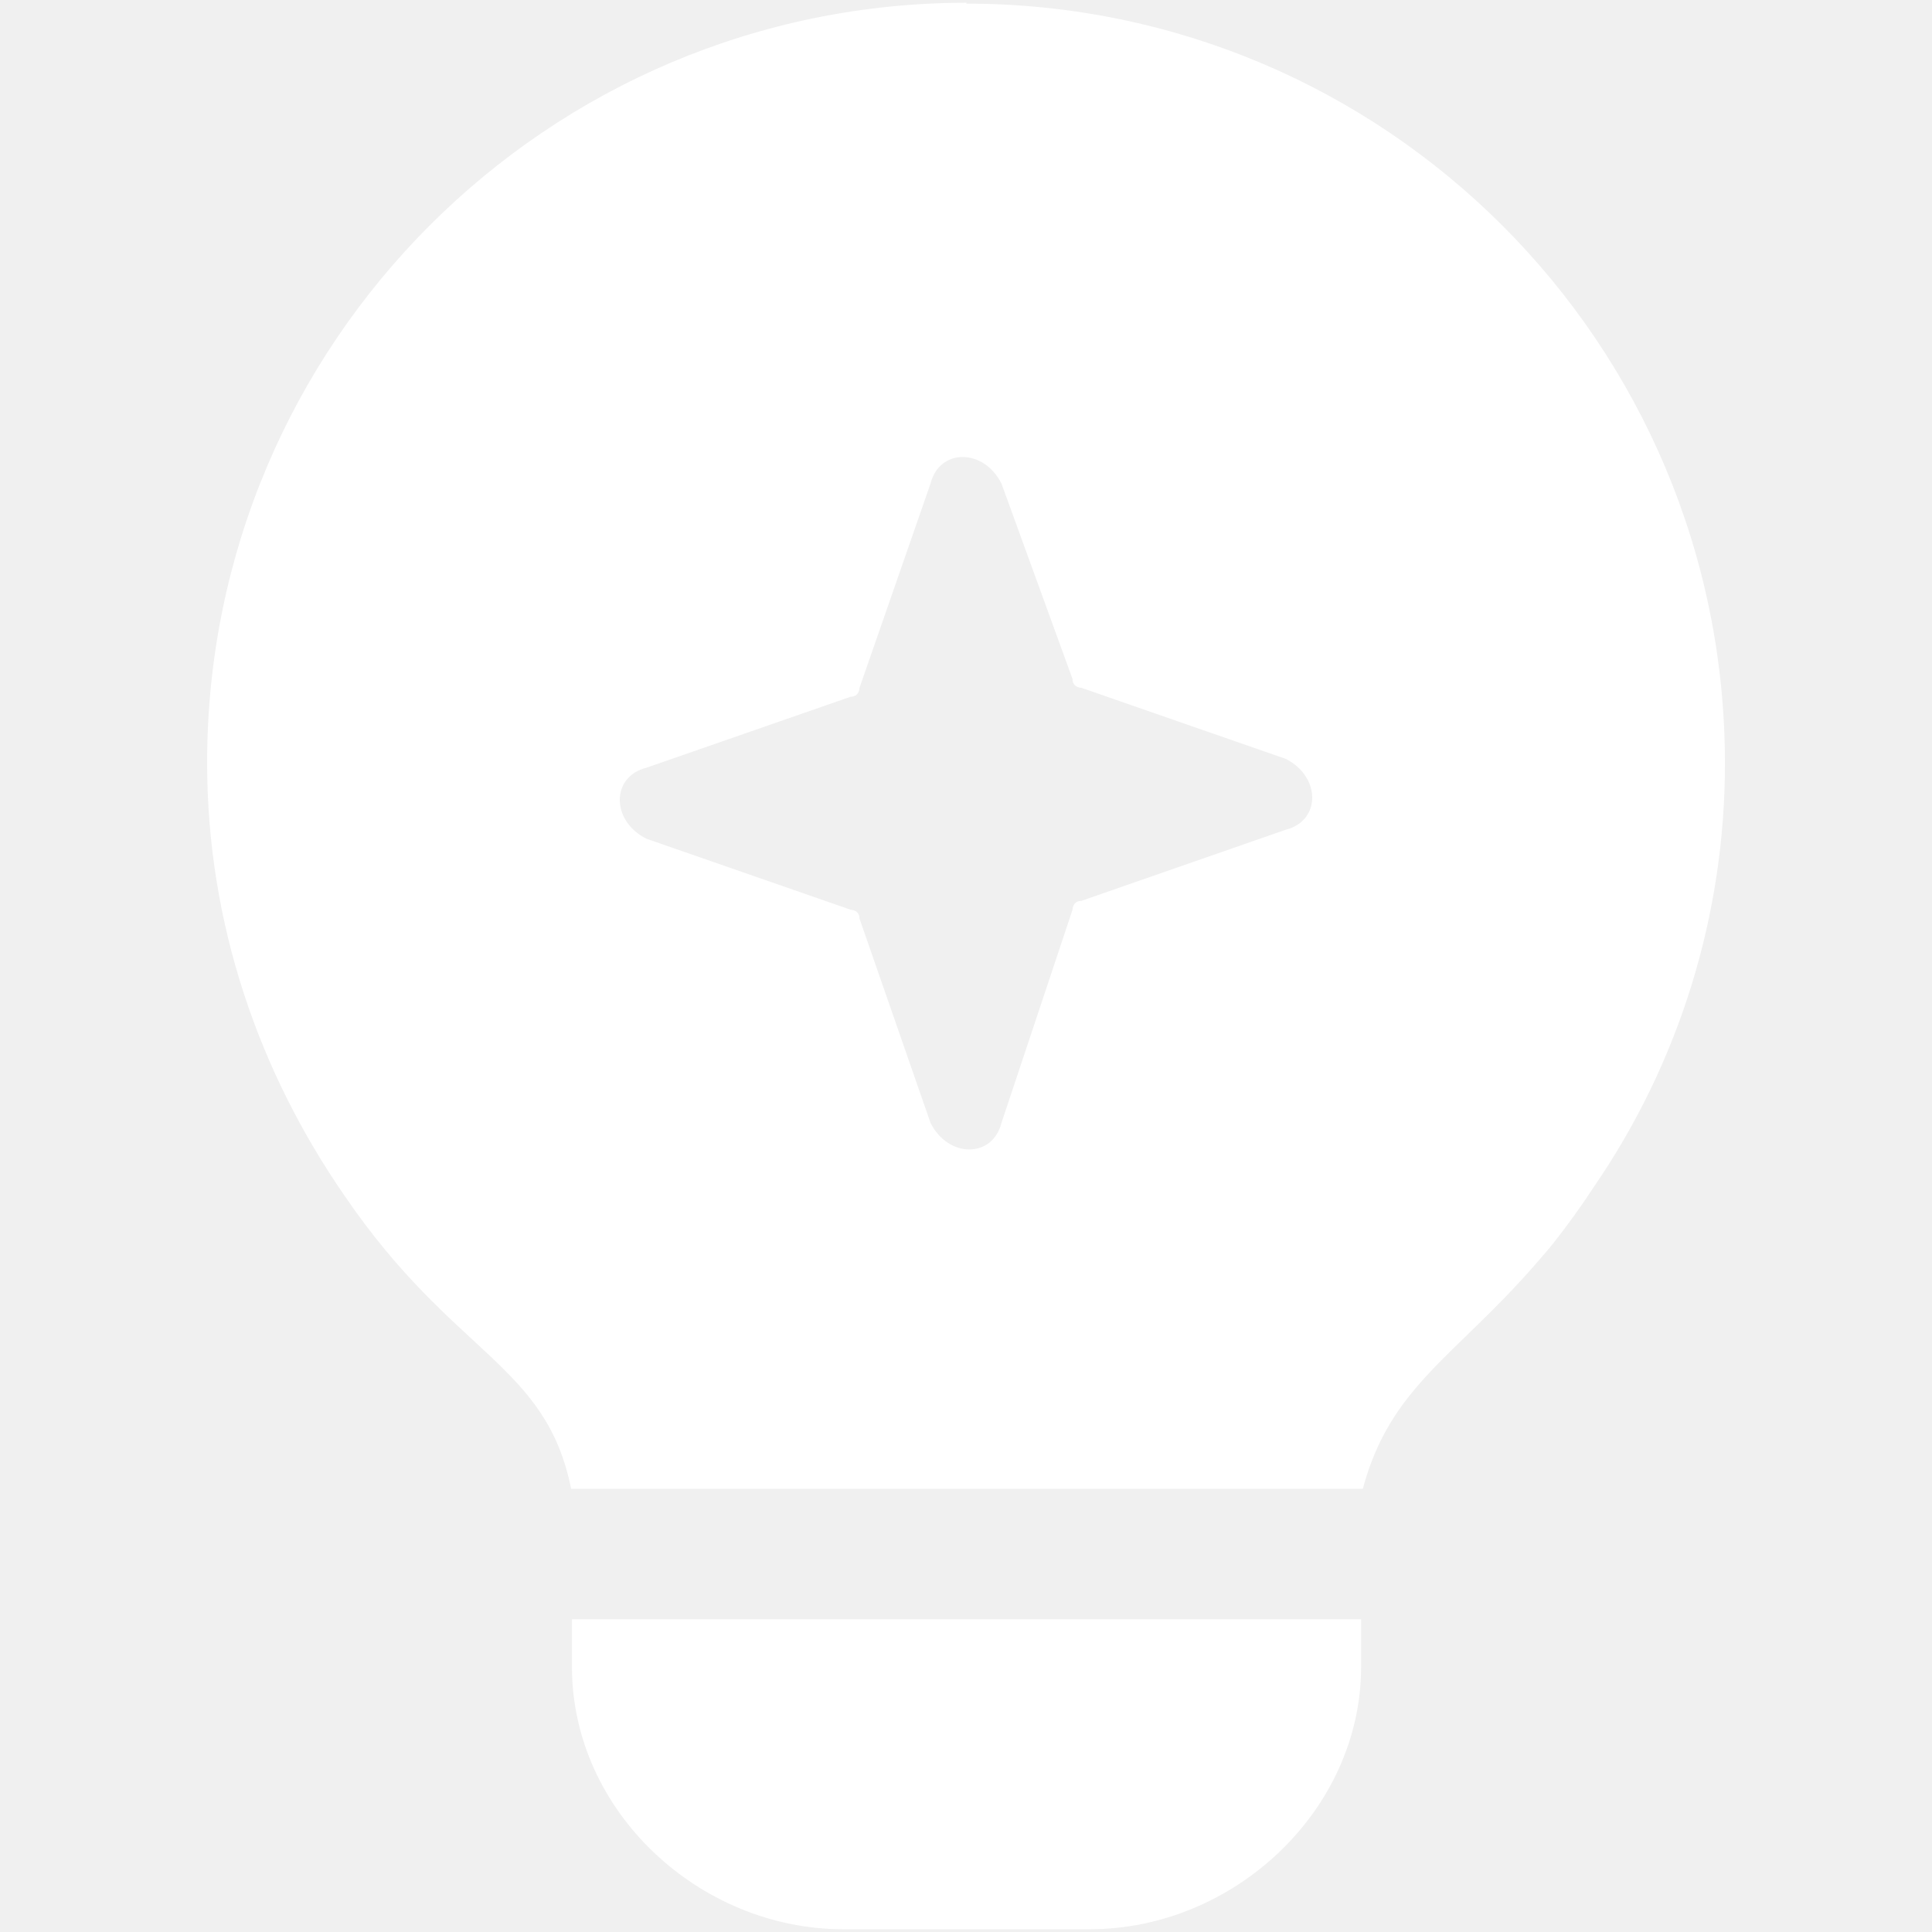
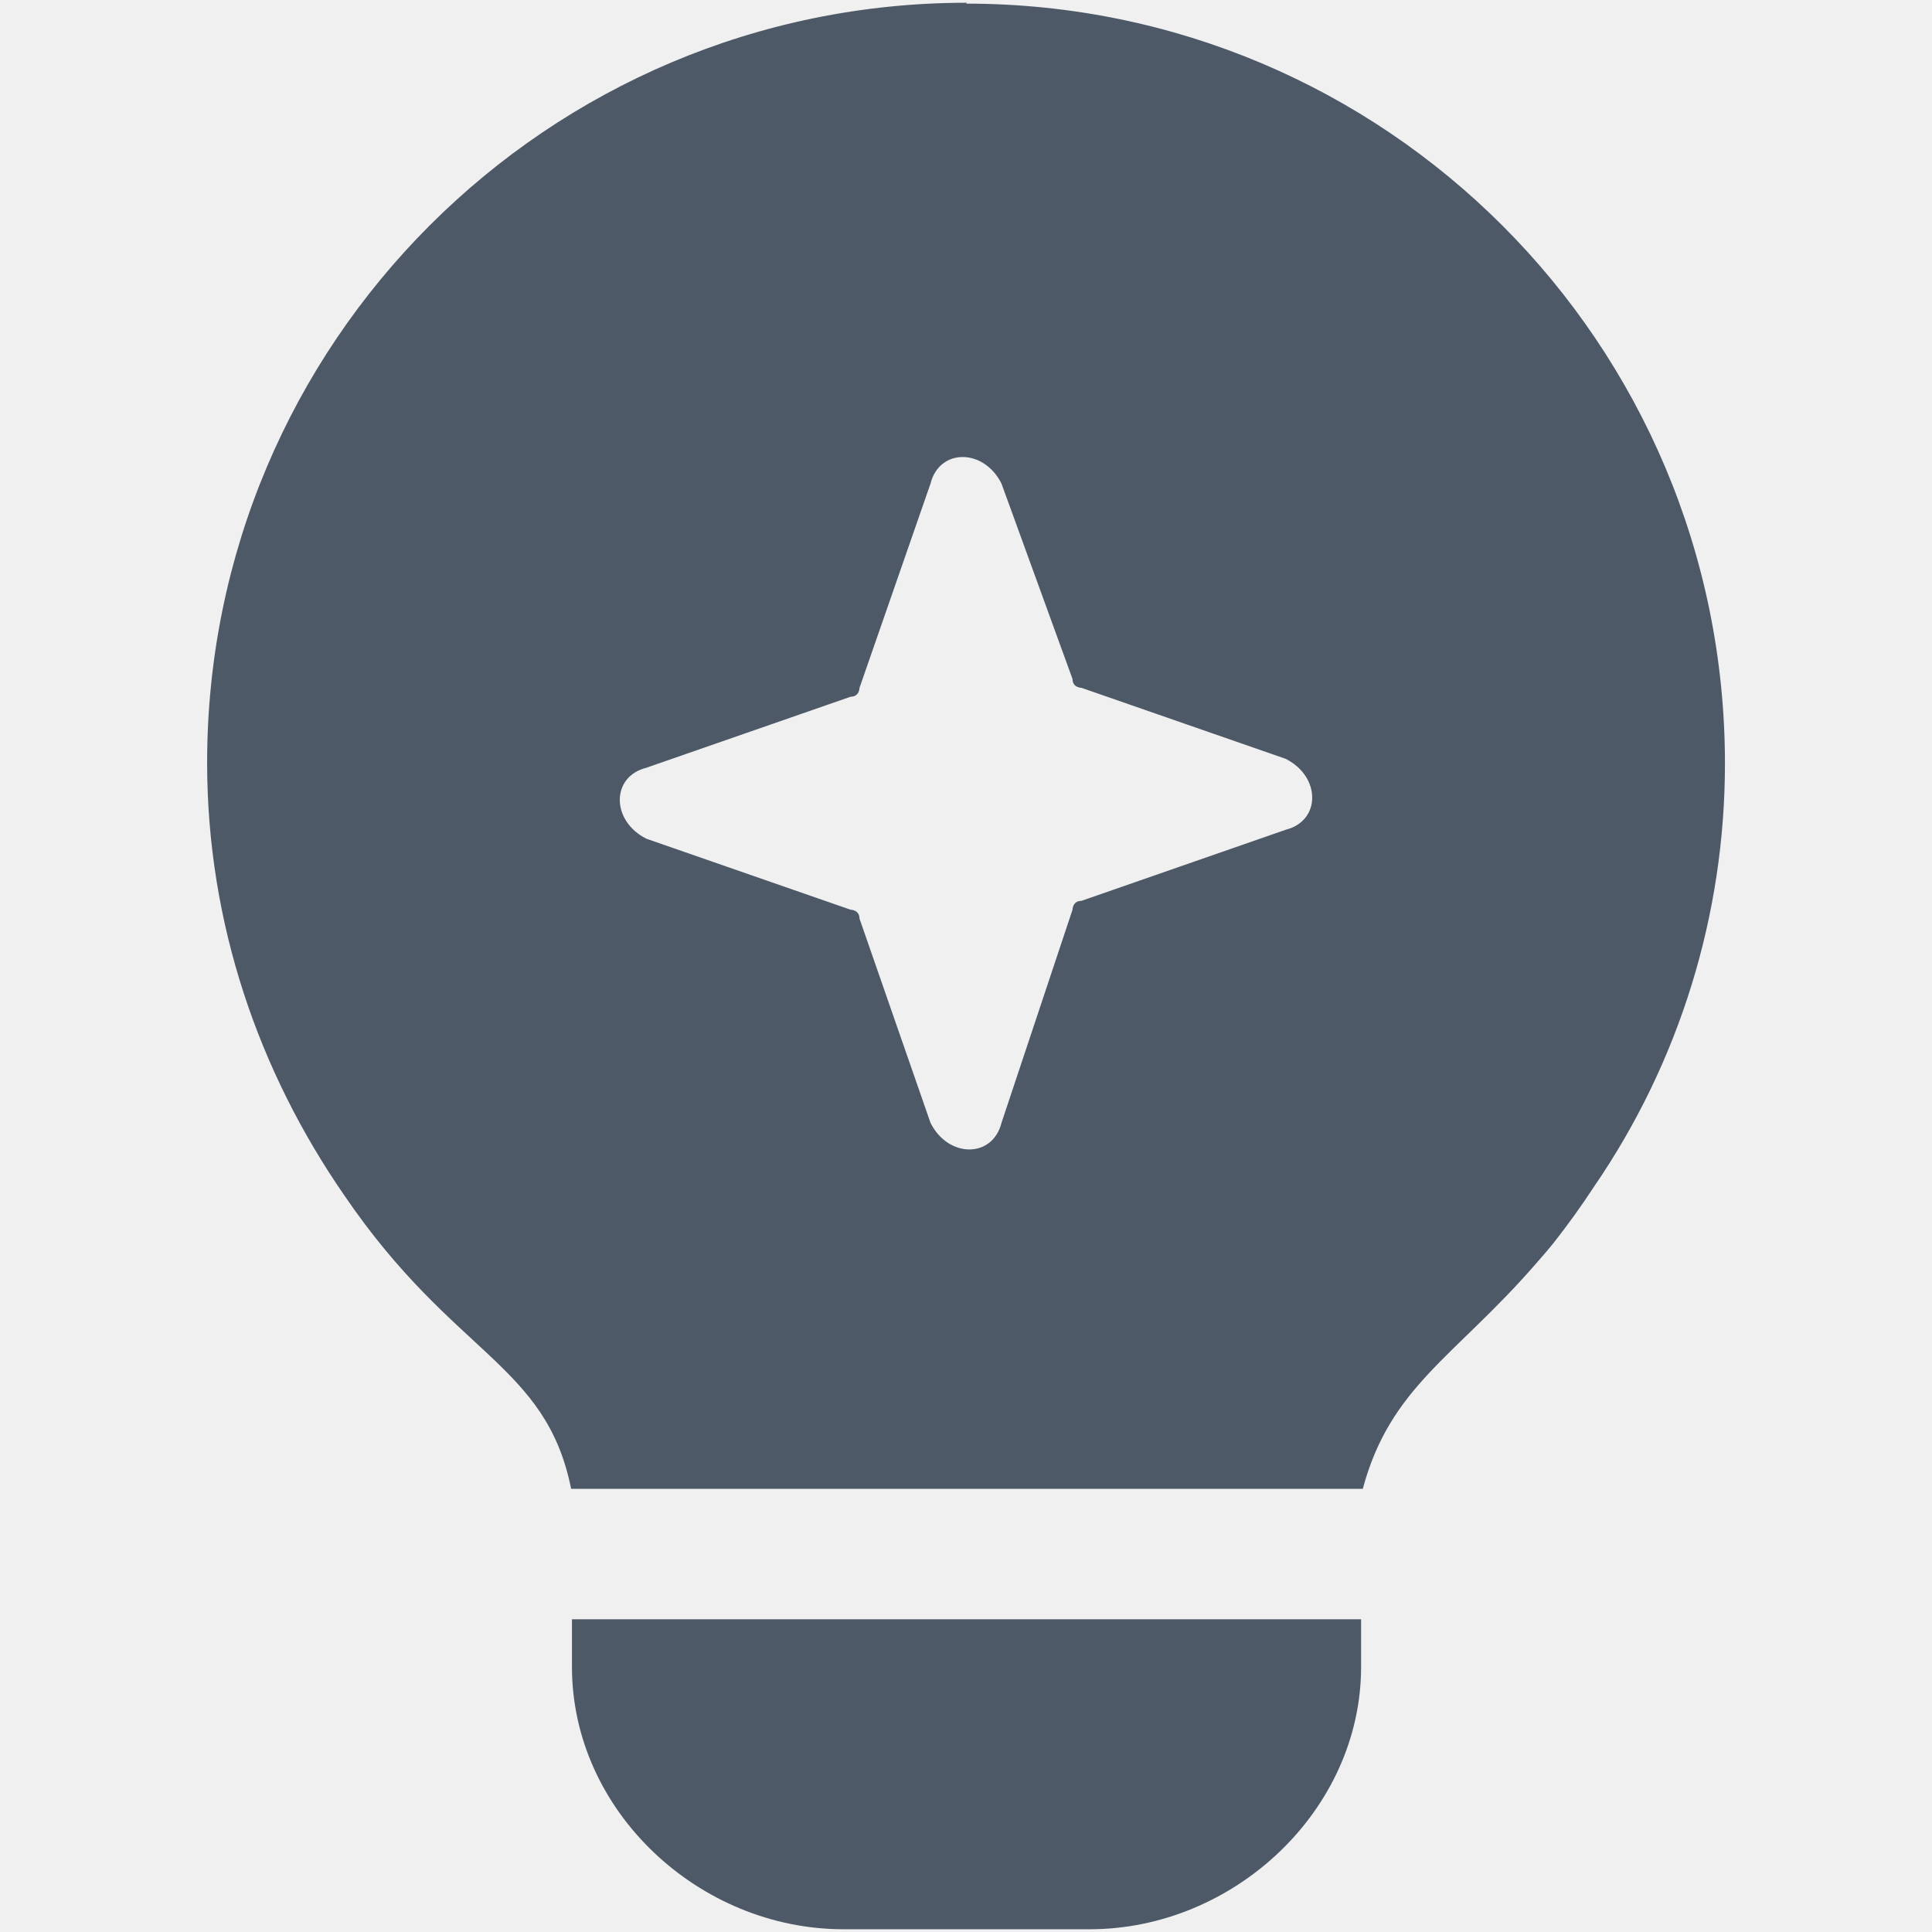
<svg xmlns="http://www.w3.org/2000/svg" width="24" height="24" viewBox="0 0 24 24" fill="none">
-   <path fill-rule="evenodd" clip-rule="evenodd" d="M7.105 20.115V20.706C7.105 22.5 8.685 23.966 10.478 23.966H13.535C15.329 23.966 16.908 22.488 16.908 20.706V20.115H7.105Z" fill="#FFFFFF" />
-   <path fill-rule="evenodd" clip-rule="evenodd" d="M12 0.045L12.011 0.034C6.802 0.034 2.573 4.262 2.573 9.474C2.573 11.475 3.217 13.318 4.281 14.855C5.638 16.845 6.78 16.935 7.095 18.495H16.929C17.268 17.229 18.071 16.856 19.066 15.714C19.145 15.623 19.236 15.521 19.315 15.42C19.473 15.217 19.632 15.001 19.801 14.742C20.864 13.194 21.428 11.362 21.428 9.485C21.427 4.262 17.211 0.045 12 0.045ZM15.97 10.308L13.433 11.191C13.323 11.191 13.323 11.301 13.323 11.301L12.441 13.948C12.331 14.389 11.779 14.389 11.559 13.948L10.677 11.411C10.677 11.301 10.567 11.301 10.567 11.301L8.03 10.419C7.589 10.198 7.589 9.647 8.03 9.537L10.567 8.655C10.677 8.655 10.677 8.545 10.677 8.545L11.559 6.008C11.669 5.567 12.221 5.567 12.441 6.008L13.323 8.434C13.323 8.544 13.433 8.544 13.433 8.544L15.97 9.426C16.411 9.647 16.411 10.198 15.97 10.308Z" fill="#FFFFFF" />
+   <path fill-rule="evenodd" clip-rule="evenodd" d="M7.105 20.115V20.706C7.105 22.5 8.685 23.966 10.478 23.966H13.535C15.329 23.966 16.908 22.488 16.908 20.706V20.115H7.105Z" fill="#4E5968" />
+   <path fill-rule="evenodd" clip-rule="evenodd" d="M12 0.045L12.011 0.034C6.802 0.034 2.573 4.262 2.573 9.474C2.573 11.475 3.217 13.318 4.281 14.855C5.638 16.845 6.78 16.935 7.095 18.495H16.929C17.268 17.229 18.071 16.856 19.066 15.714C19.145 15.623 19.236 15.521 19.315 15.42C19.473 15.217 19.632 15.001 19.801 14.742C20.864 13.194 21.428 11.362 21.428 9.485C21.427 4.262 17.211 0.045 12 0.045ZM15.97 10.308L13.433 11.191C13.323 11.191 13.323 11.301 13.323 11.301L12.441 13.948C12.331 14.389 11.779 14.389 11.559 13.948L10.677 11.411C10.677 11.301 10.567 11.301 10.567 11.301L8.03 10.419C7.589 10.198 7.589 9.647 8.03 9.537L10.567 8.655C10.677 8.655 10.677 8.545 10.677 8.545L11.559 6.008C11.669 5.567 12.221 5.567 12.441 6.008L13.323 8.434C13.323 8.544 13.433 8.544 13.433 8.544L15.97 9.426C16.411 9.647 16.411 10.198 15.97 10.308Z" fill="#4E5968" />
</svg>
